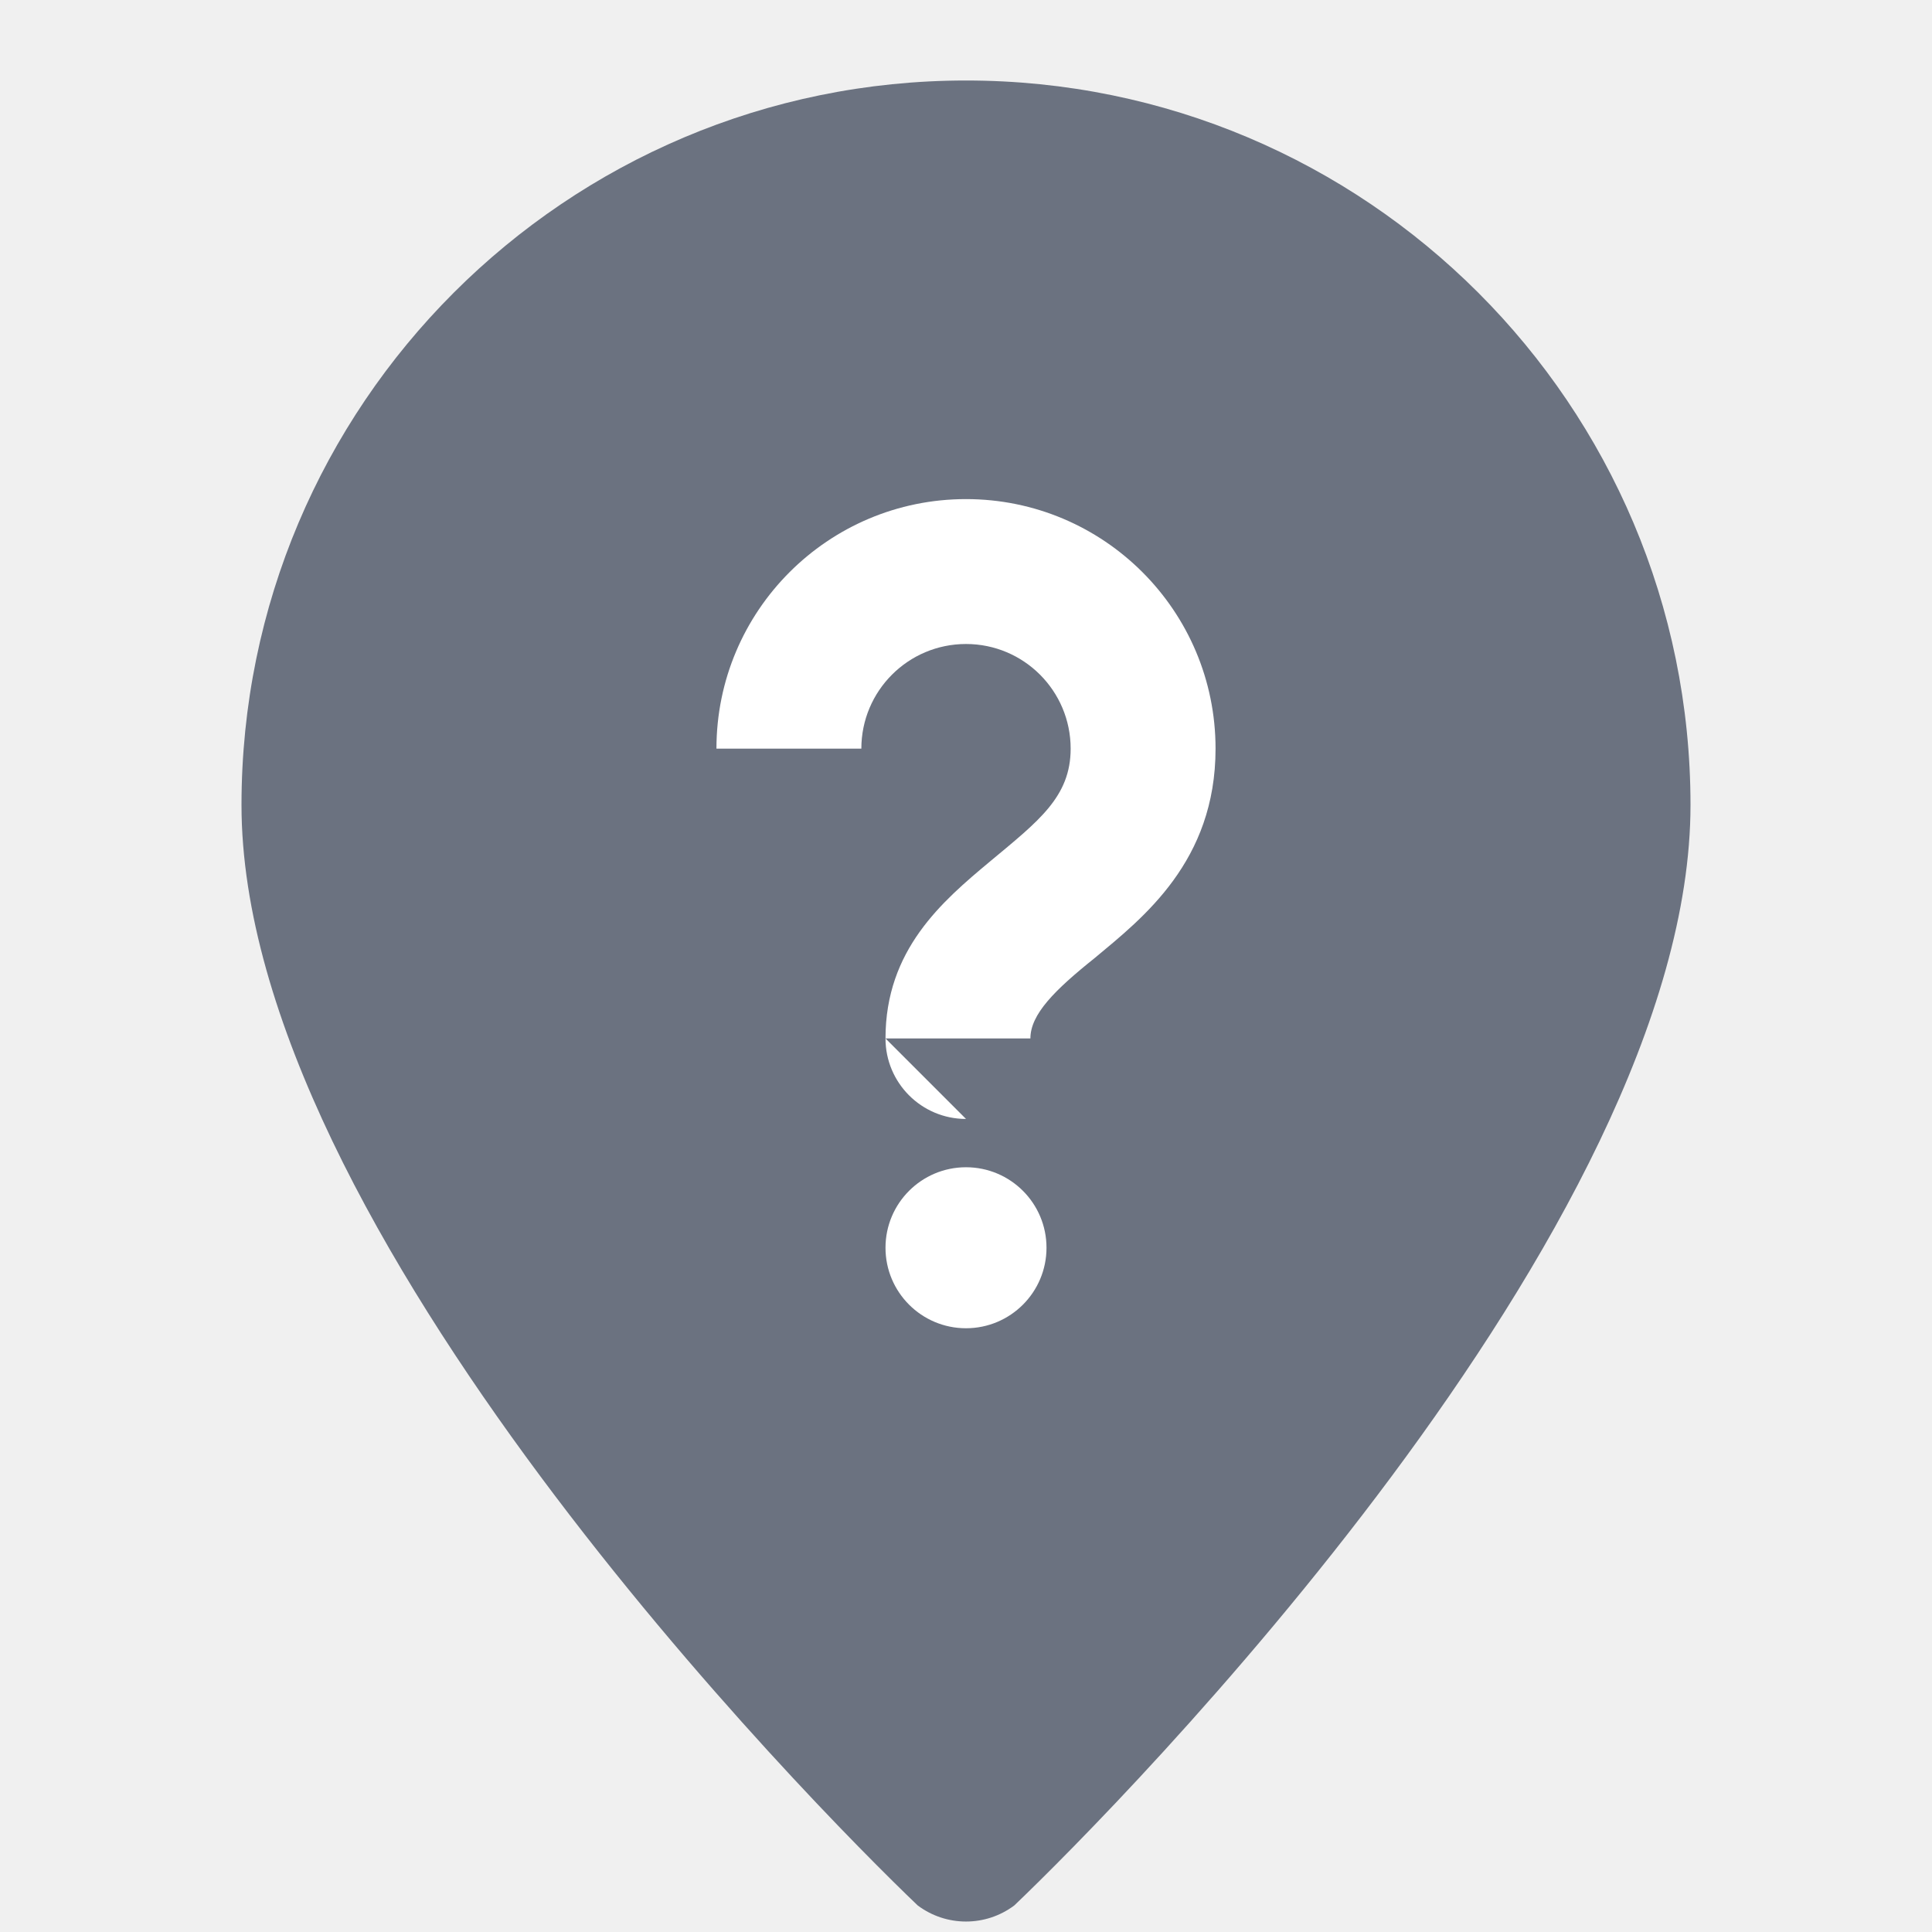
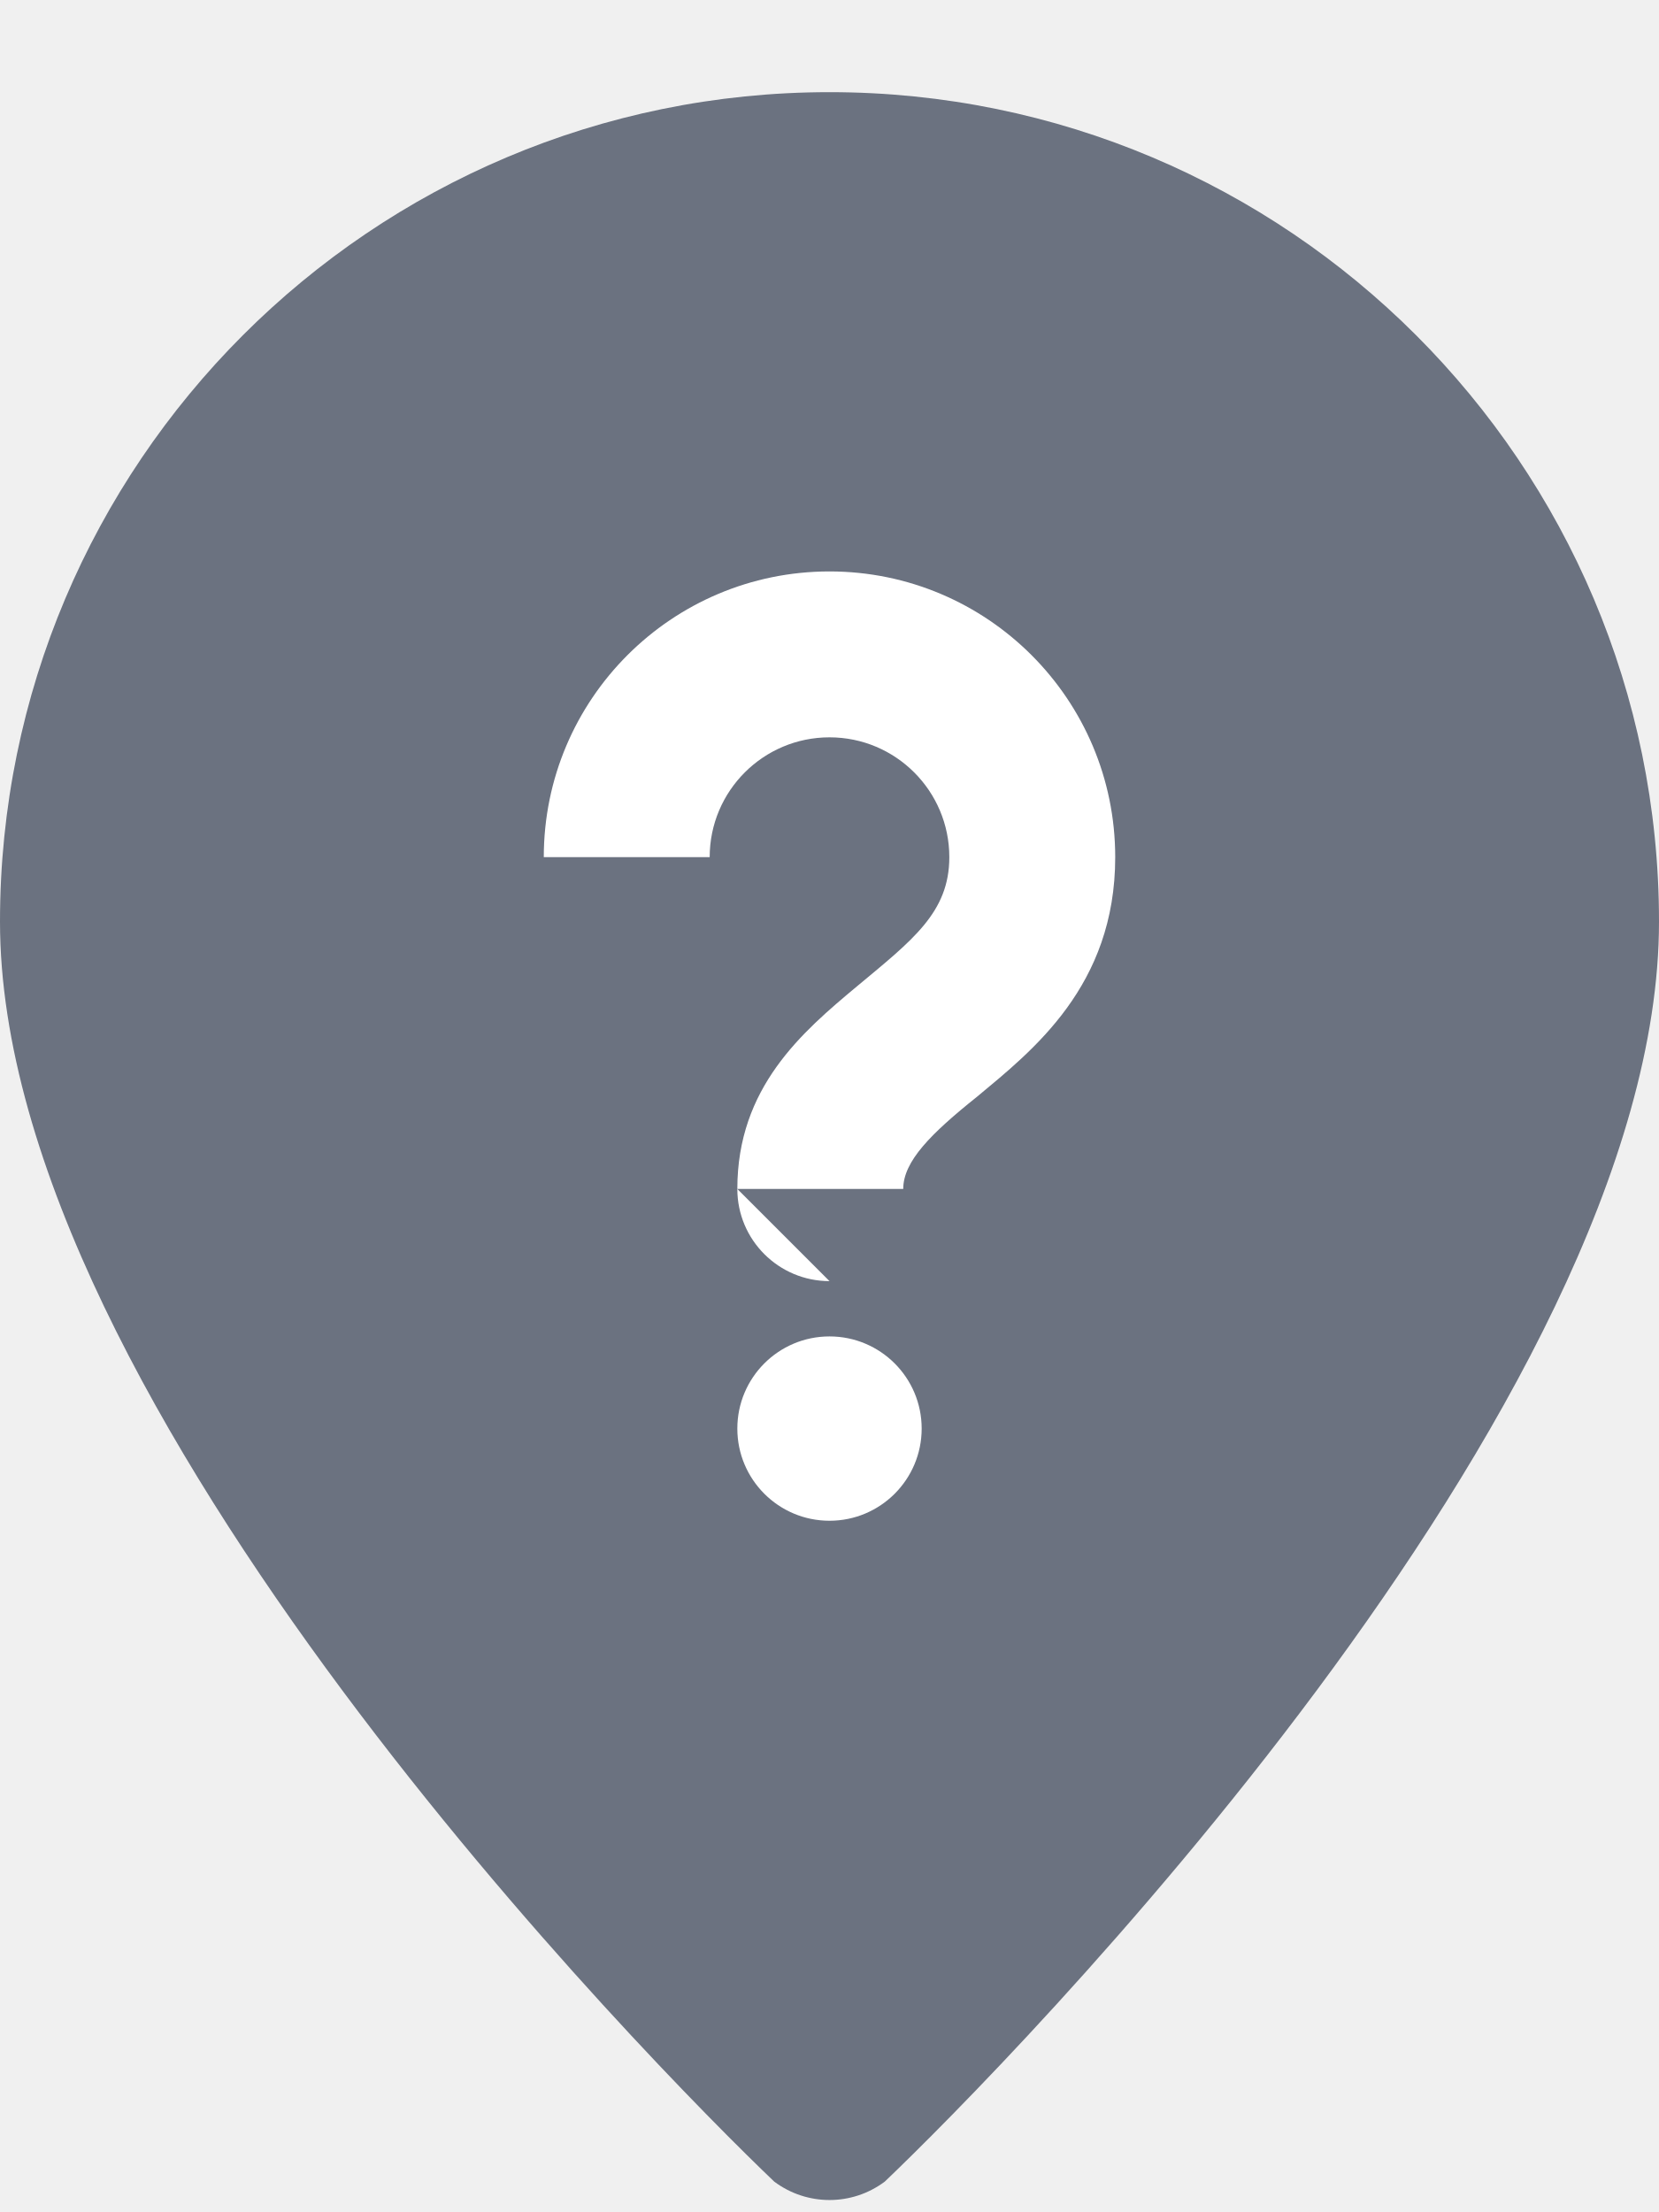
- <svg xmlns="http://www.w3.org/2000/svg" viewBox="0 0 24 24" aria-hidden="true">
+ <svg xmlns="http://www.w3.org/2000/svg" width="18" height="24" viewBox="3 0 18 24" aria-hidden="true">
  <path fill="#6b7280" d="M12 1C7.03 1 3 5.03 3 10c0 5.25 7.1 12.43 8.4 13.67a1 1 0 0 0 1.2 0C13.9 22.43 21 15.25 21 10c0-4.97-4.03-9-9-9z" />
  <path fill="#ffffff" d="M12 13.9a1 1 0 0 1-1-1c0-1.1.7-1.7 1.3-2.2.6-.5 1-.8 1-1.4a1.3 1.3 0 0 0-2.6 0H8.9a3.1 3.1 0 0 1 6.2 0c0 1.4-.9 2.1-1.5 2.6-.5.4-.8.7-.8 1h-1.8zm0 2.6a1 1 0 1 1 0-2 1 1 0 0 1 0 2z" />
</svg>
